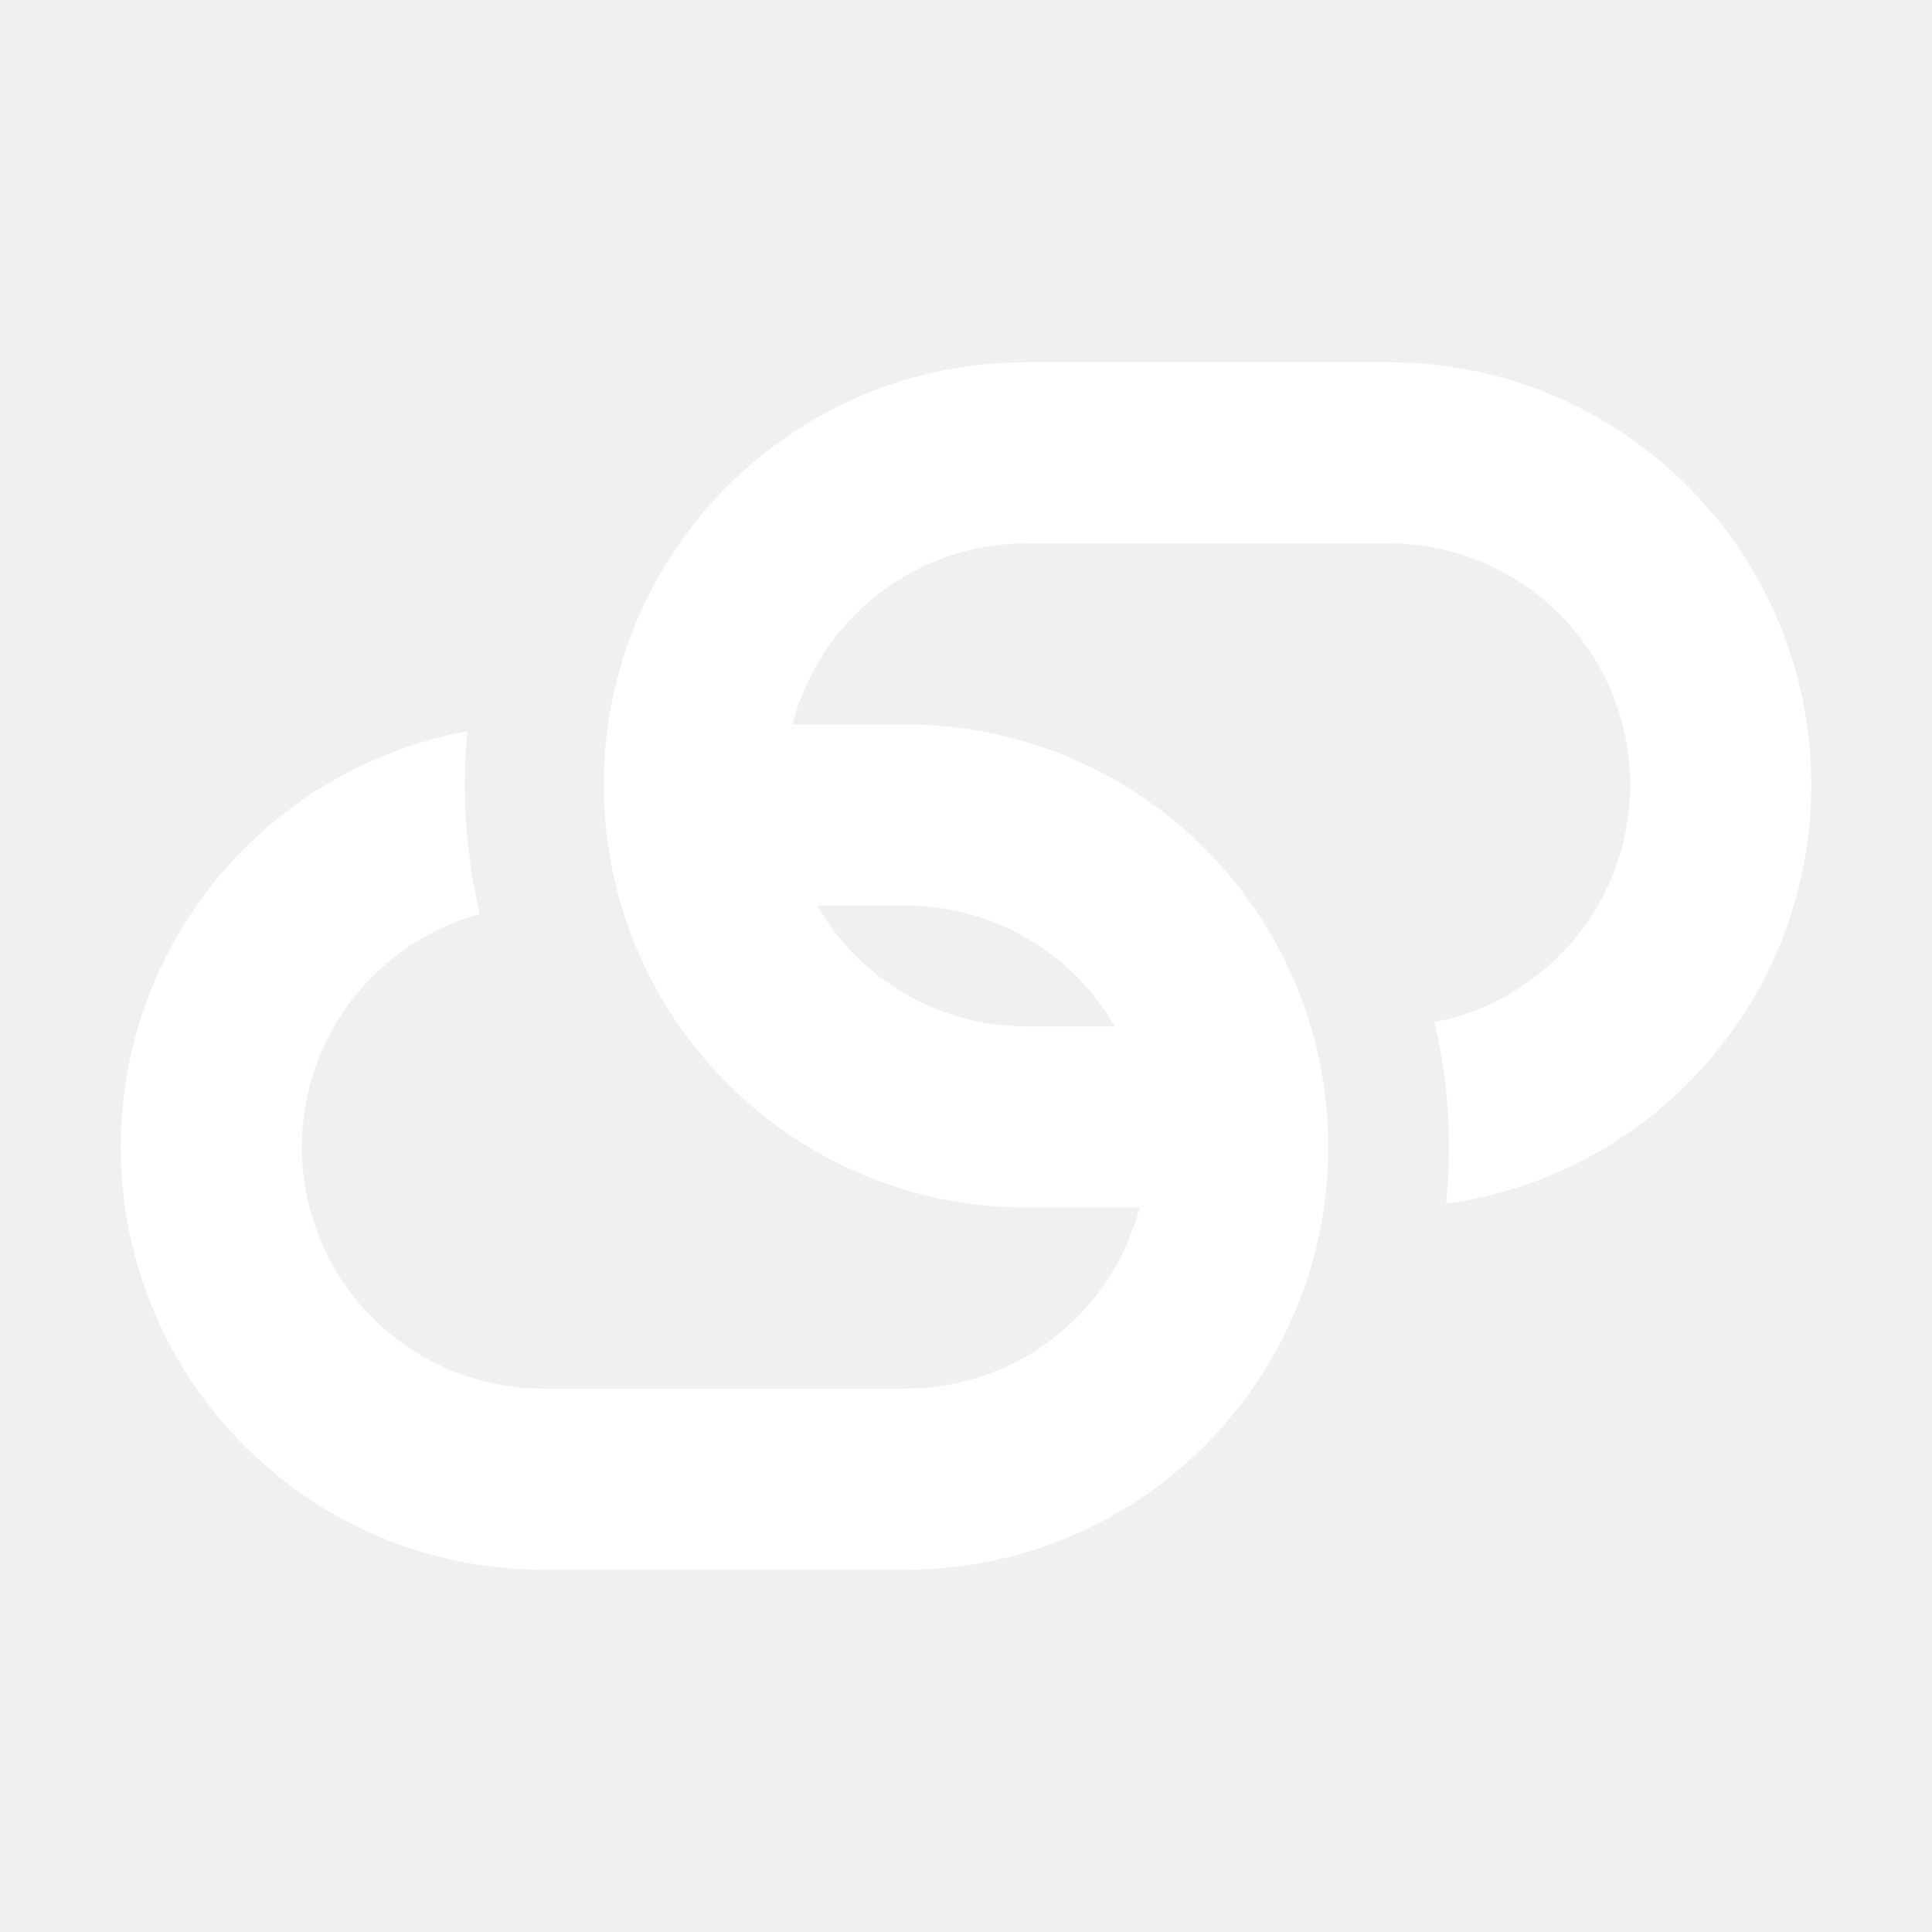
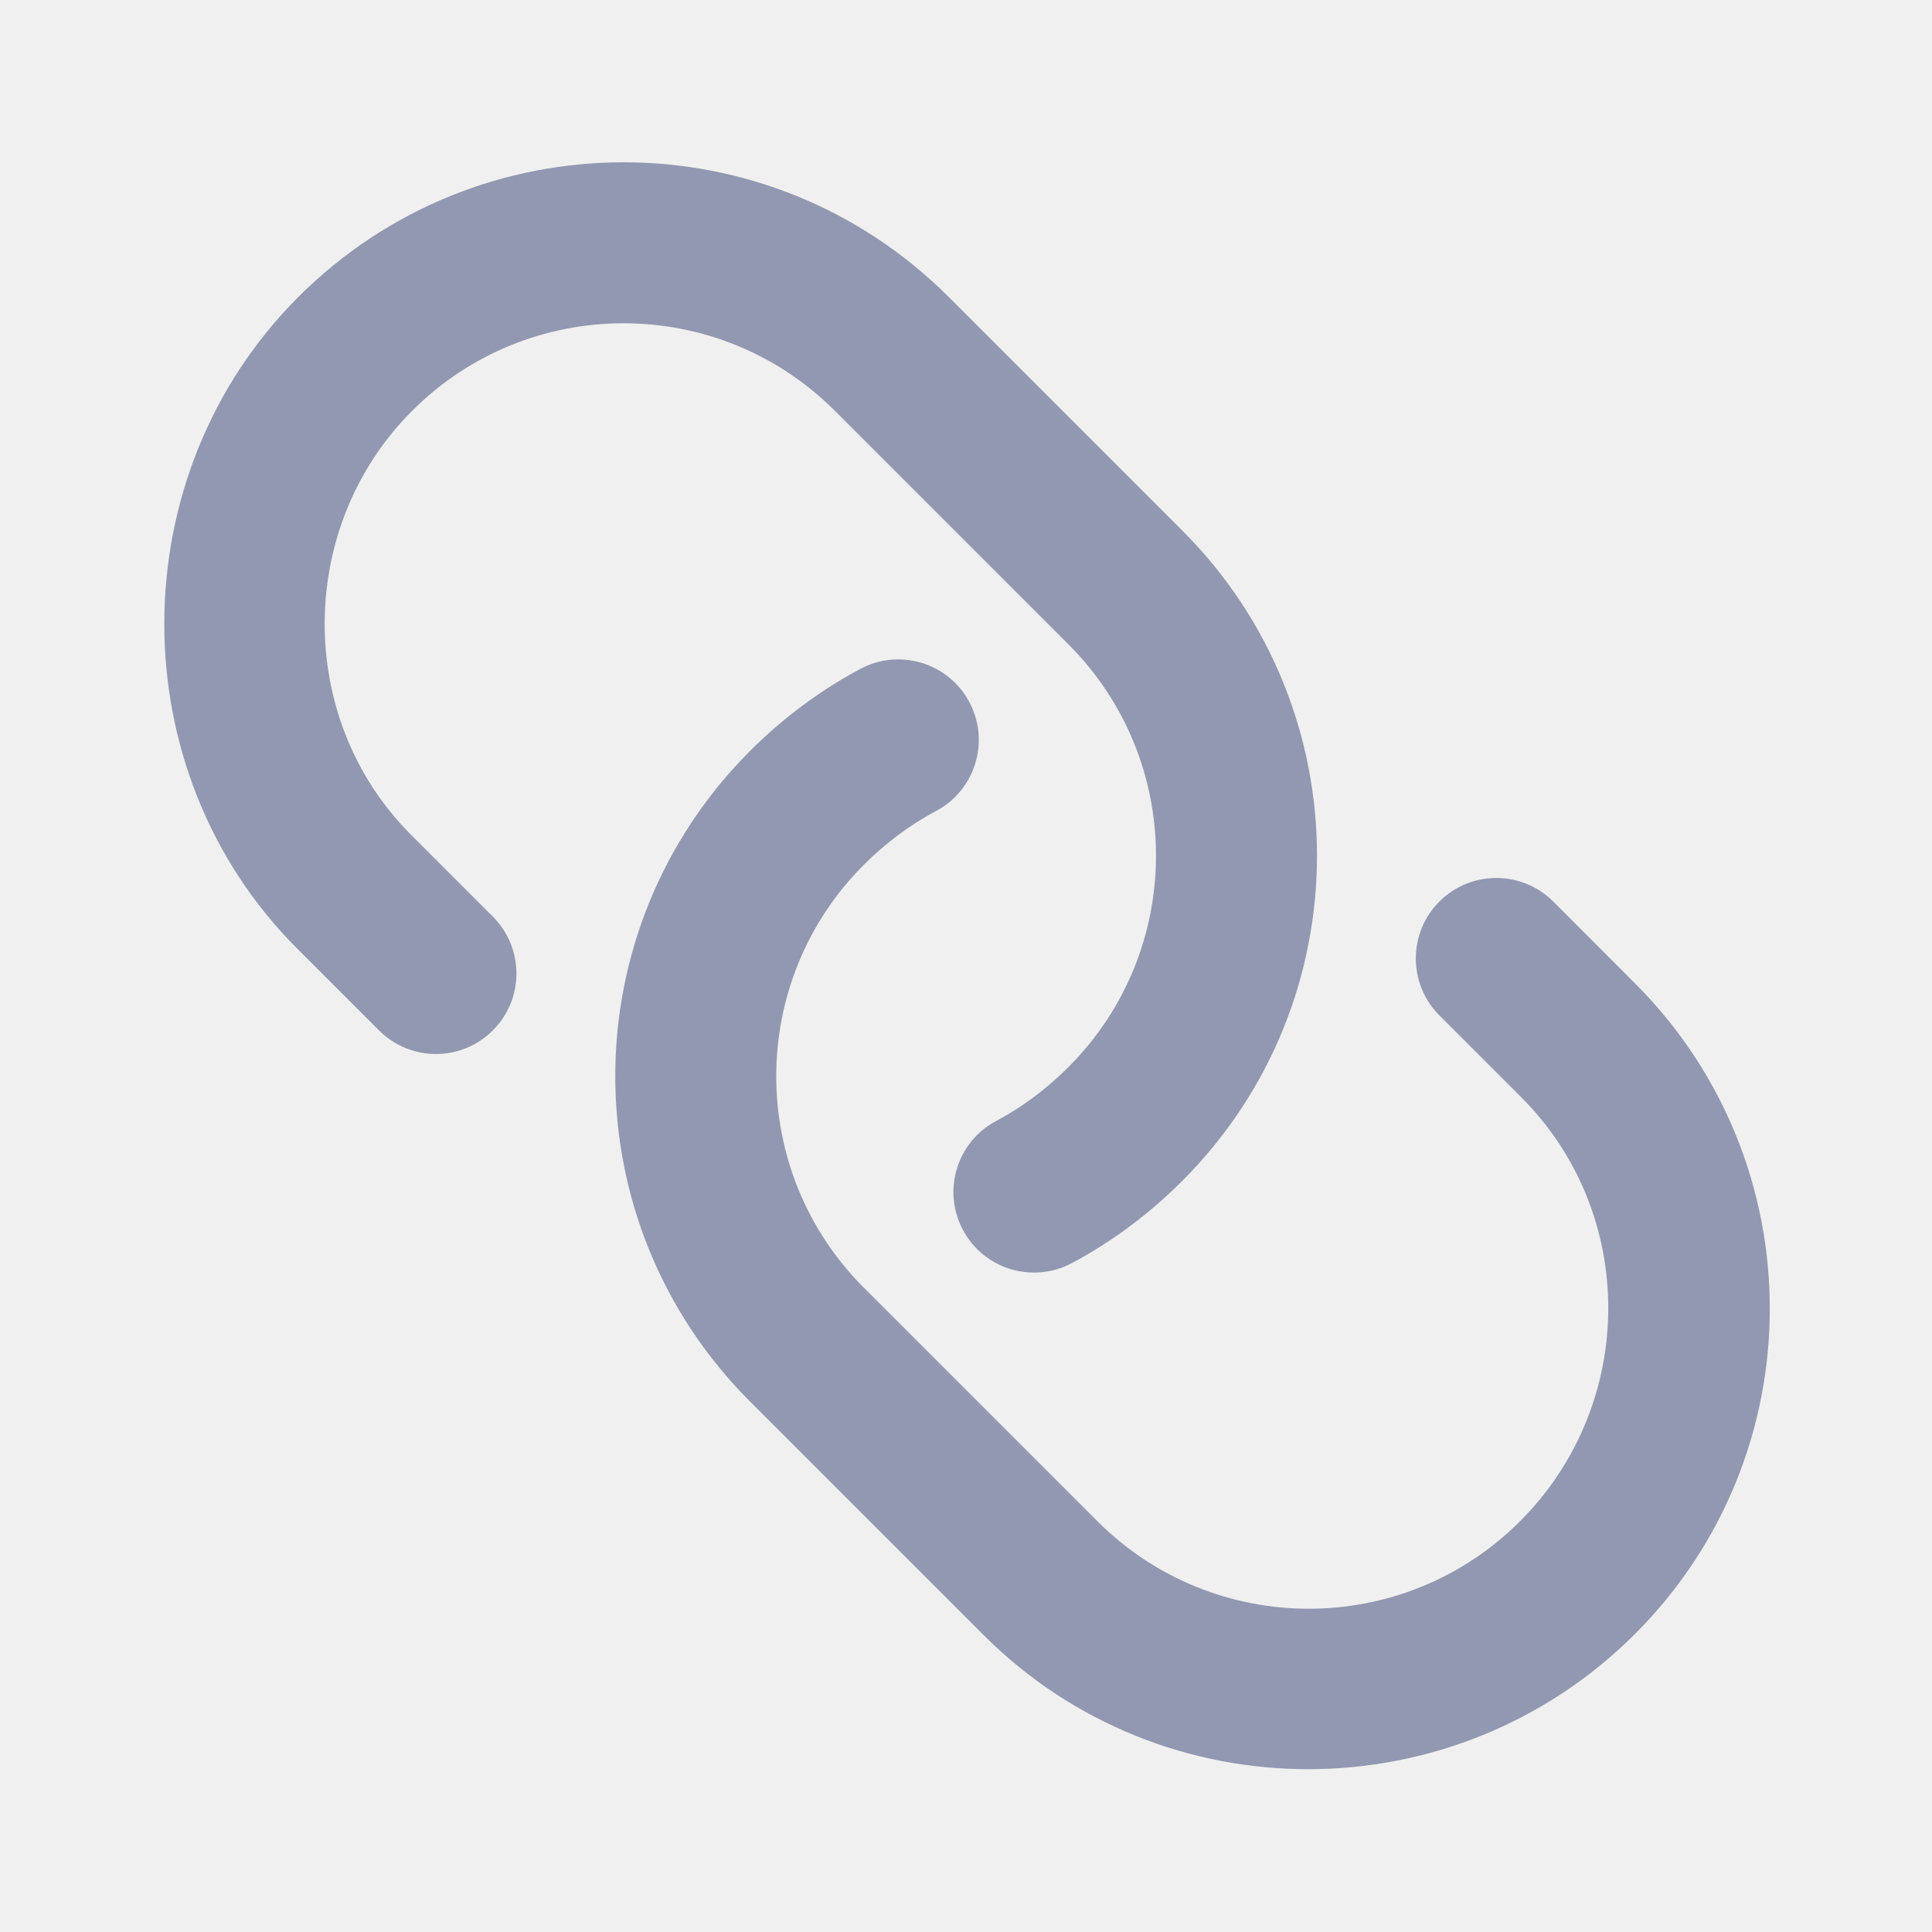
- <svg xmlns="http://www.w3.org/2000/svg" width="32" height="32" viewBox="0 0 32 32" fill="none">
-   <path fill-rule="evenodd" clip-rule="evenodd" d="M23 9H17C15.136 9 13.57 10.275 13.126 12H15C18.866 12 22 15.134 22 19C22 22.866 18.866 26 15 26H9C5.134 26 2 22.866 2 19C2 15.563 4.476 12.706 7.742 12.113C7.714 12.405 7.7 12.701 7.7 13C7.7 13.736 7.786 14.453 7.947 15.14C6.249 15.602 5 17.155 5 19C5 21.209 6.791 23 9 23H15C16.864 23 18.43 21.725 18.874 20H17C13.134 20 10 16.866 10 13C10 9.134 13.134 6 17 6H23C26.866 6 30 9.134 30 13C30 16.543 27.368 19.471 23.952 19.936C23.984 19.628 24 19.316 24 19C24 18.287 23.917 17.593 23.76 16.928C25.606 16.573 27 14.949 27 13C27 10.791 25.209 9 23 9ZM18.465 17C17.773 15.804 16.481 15 15 15H13.535C14.227 16.196 15.519 17 17 17H18.465Z" fill="white" />
+ <svg xmlns="http://www.w3.org/2000/svg" width="24" height="24" viewBox="0 0 24 24" fill="none">
+   <path fill-rule="evenodd" clip-rule="evenodd" d="M12.042 8.723C12.301 9.211 12.115 9.816 11.627 10.075C11.296 10.251 10.996 10.478 10.731 10.743C9.28 12.194 9.28 14.545 10.731 15.996L13.631 18.896C15.082 20.347 17.433 20.347 18.884 18.896C20.334 17.445 20.348 15.081 18.897 13.63L17.881 12.614C17.49 12.223 17.49 11.59 17.881 11.199C18.271 10.809 18.904 10.809 19.295 11.199L20.311 12.216C22.543 14.448 22.543 18.065 20.311 20.297C18.079 22.529 14.449 22.542 12.217 20.31L9.317 17.41C7.085 15.178 7.085 11.561 9.317 9.329C9.728 8.917 10.2 8.568 10.69 8.308C11.178 8.049 11.784 8.235 12.042 8.723Z" fill="#888EAA" fill-opacity="0.9" />
+   <path fill-rule="evenodd" clip-rule="evenodd" d="M3.705 3.69C5.937 1.458 9.554 1.458 11.786 3.69L14.686 6.59C16.918 8.821 16.918 12.438 14.686 14.67C14.28 15.076 13.82 15.422 13.313 15.692C12.825 15.95 12.219 15.765 11.961 15.277C11.702 14.789 11.887 14.183 12.375 13.925C12.707 13.749 13.007 13.521 13.272 13.256C14.723 11.805 14.723 9.455 13.272 8.004L10.372 5.104C8.921 3.653 6.57 3.653 5.119 5.104C3.683 6.54 3.664 8.927 5.106 10.37L6.122 11.386C6.513 11.777 6.513 12.41 6.122 12.8C5.732 13.191 5.099 13.191 4.708 12.8L3.692 11.784C1.479 9.571 1.498 5.897 3.705 3.69Z" fill="#888EAA" fill-opacity="0.9" />
</svg>
